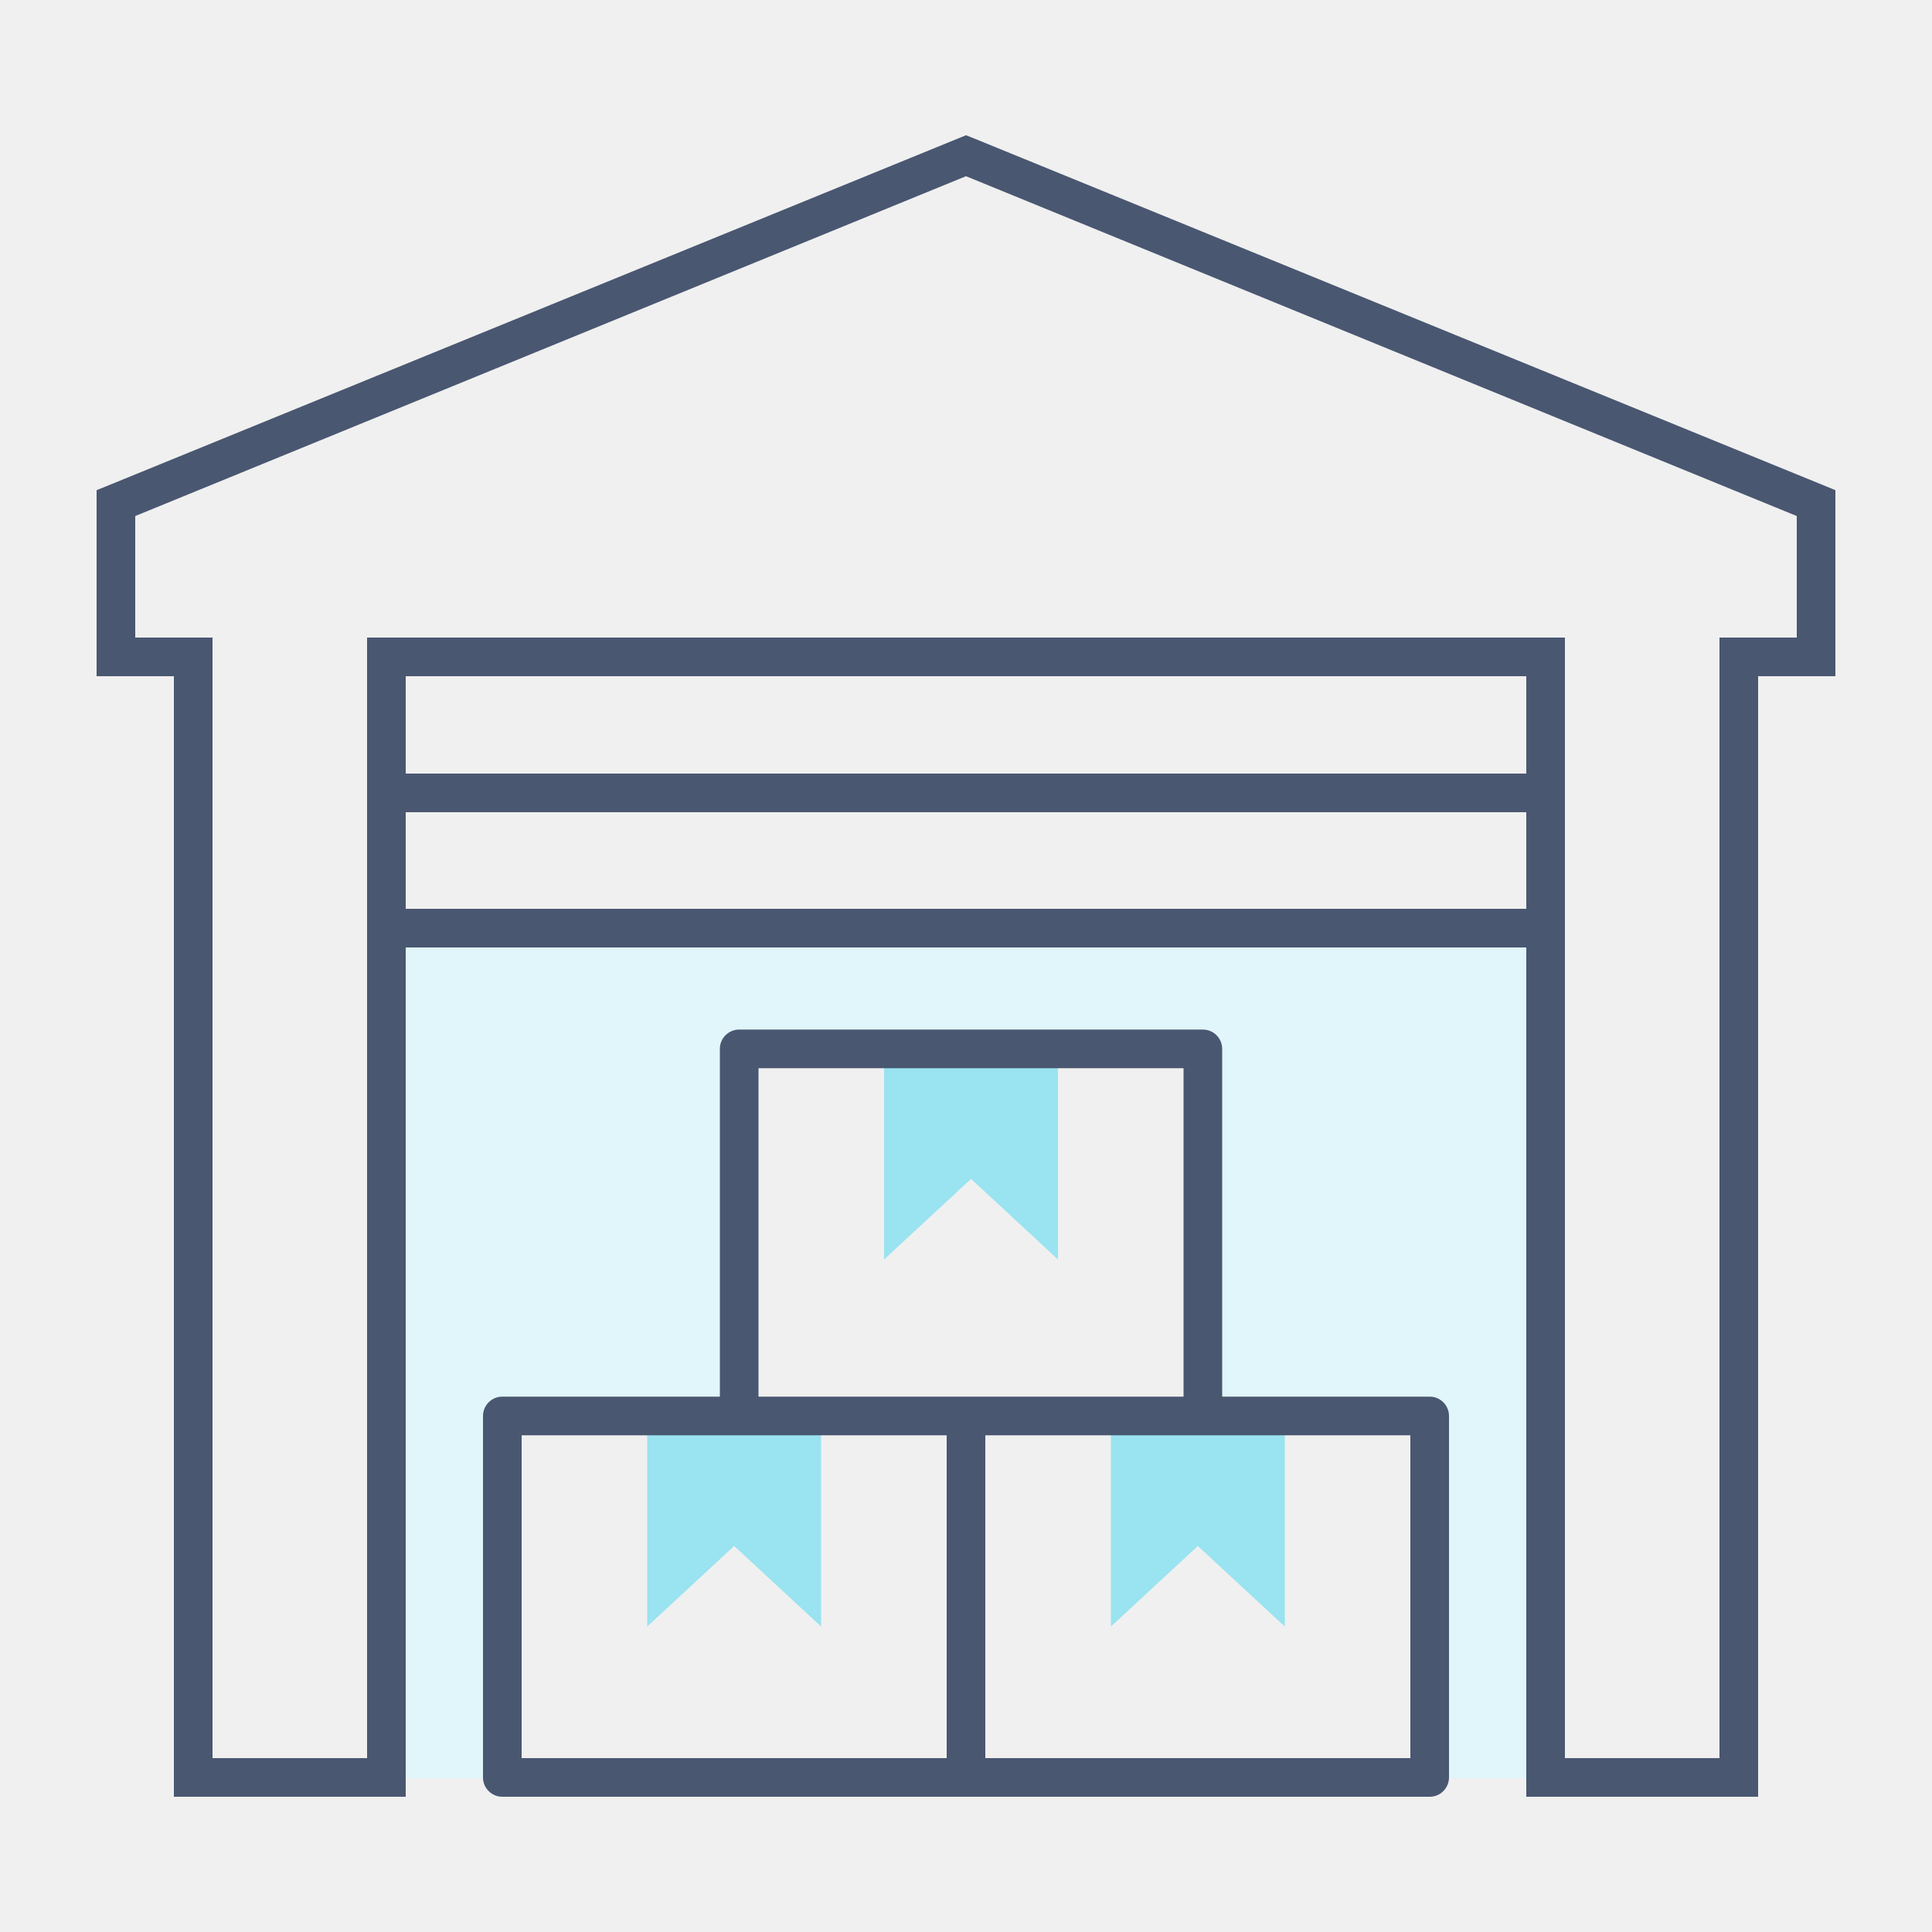
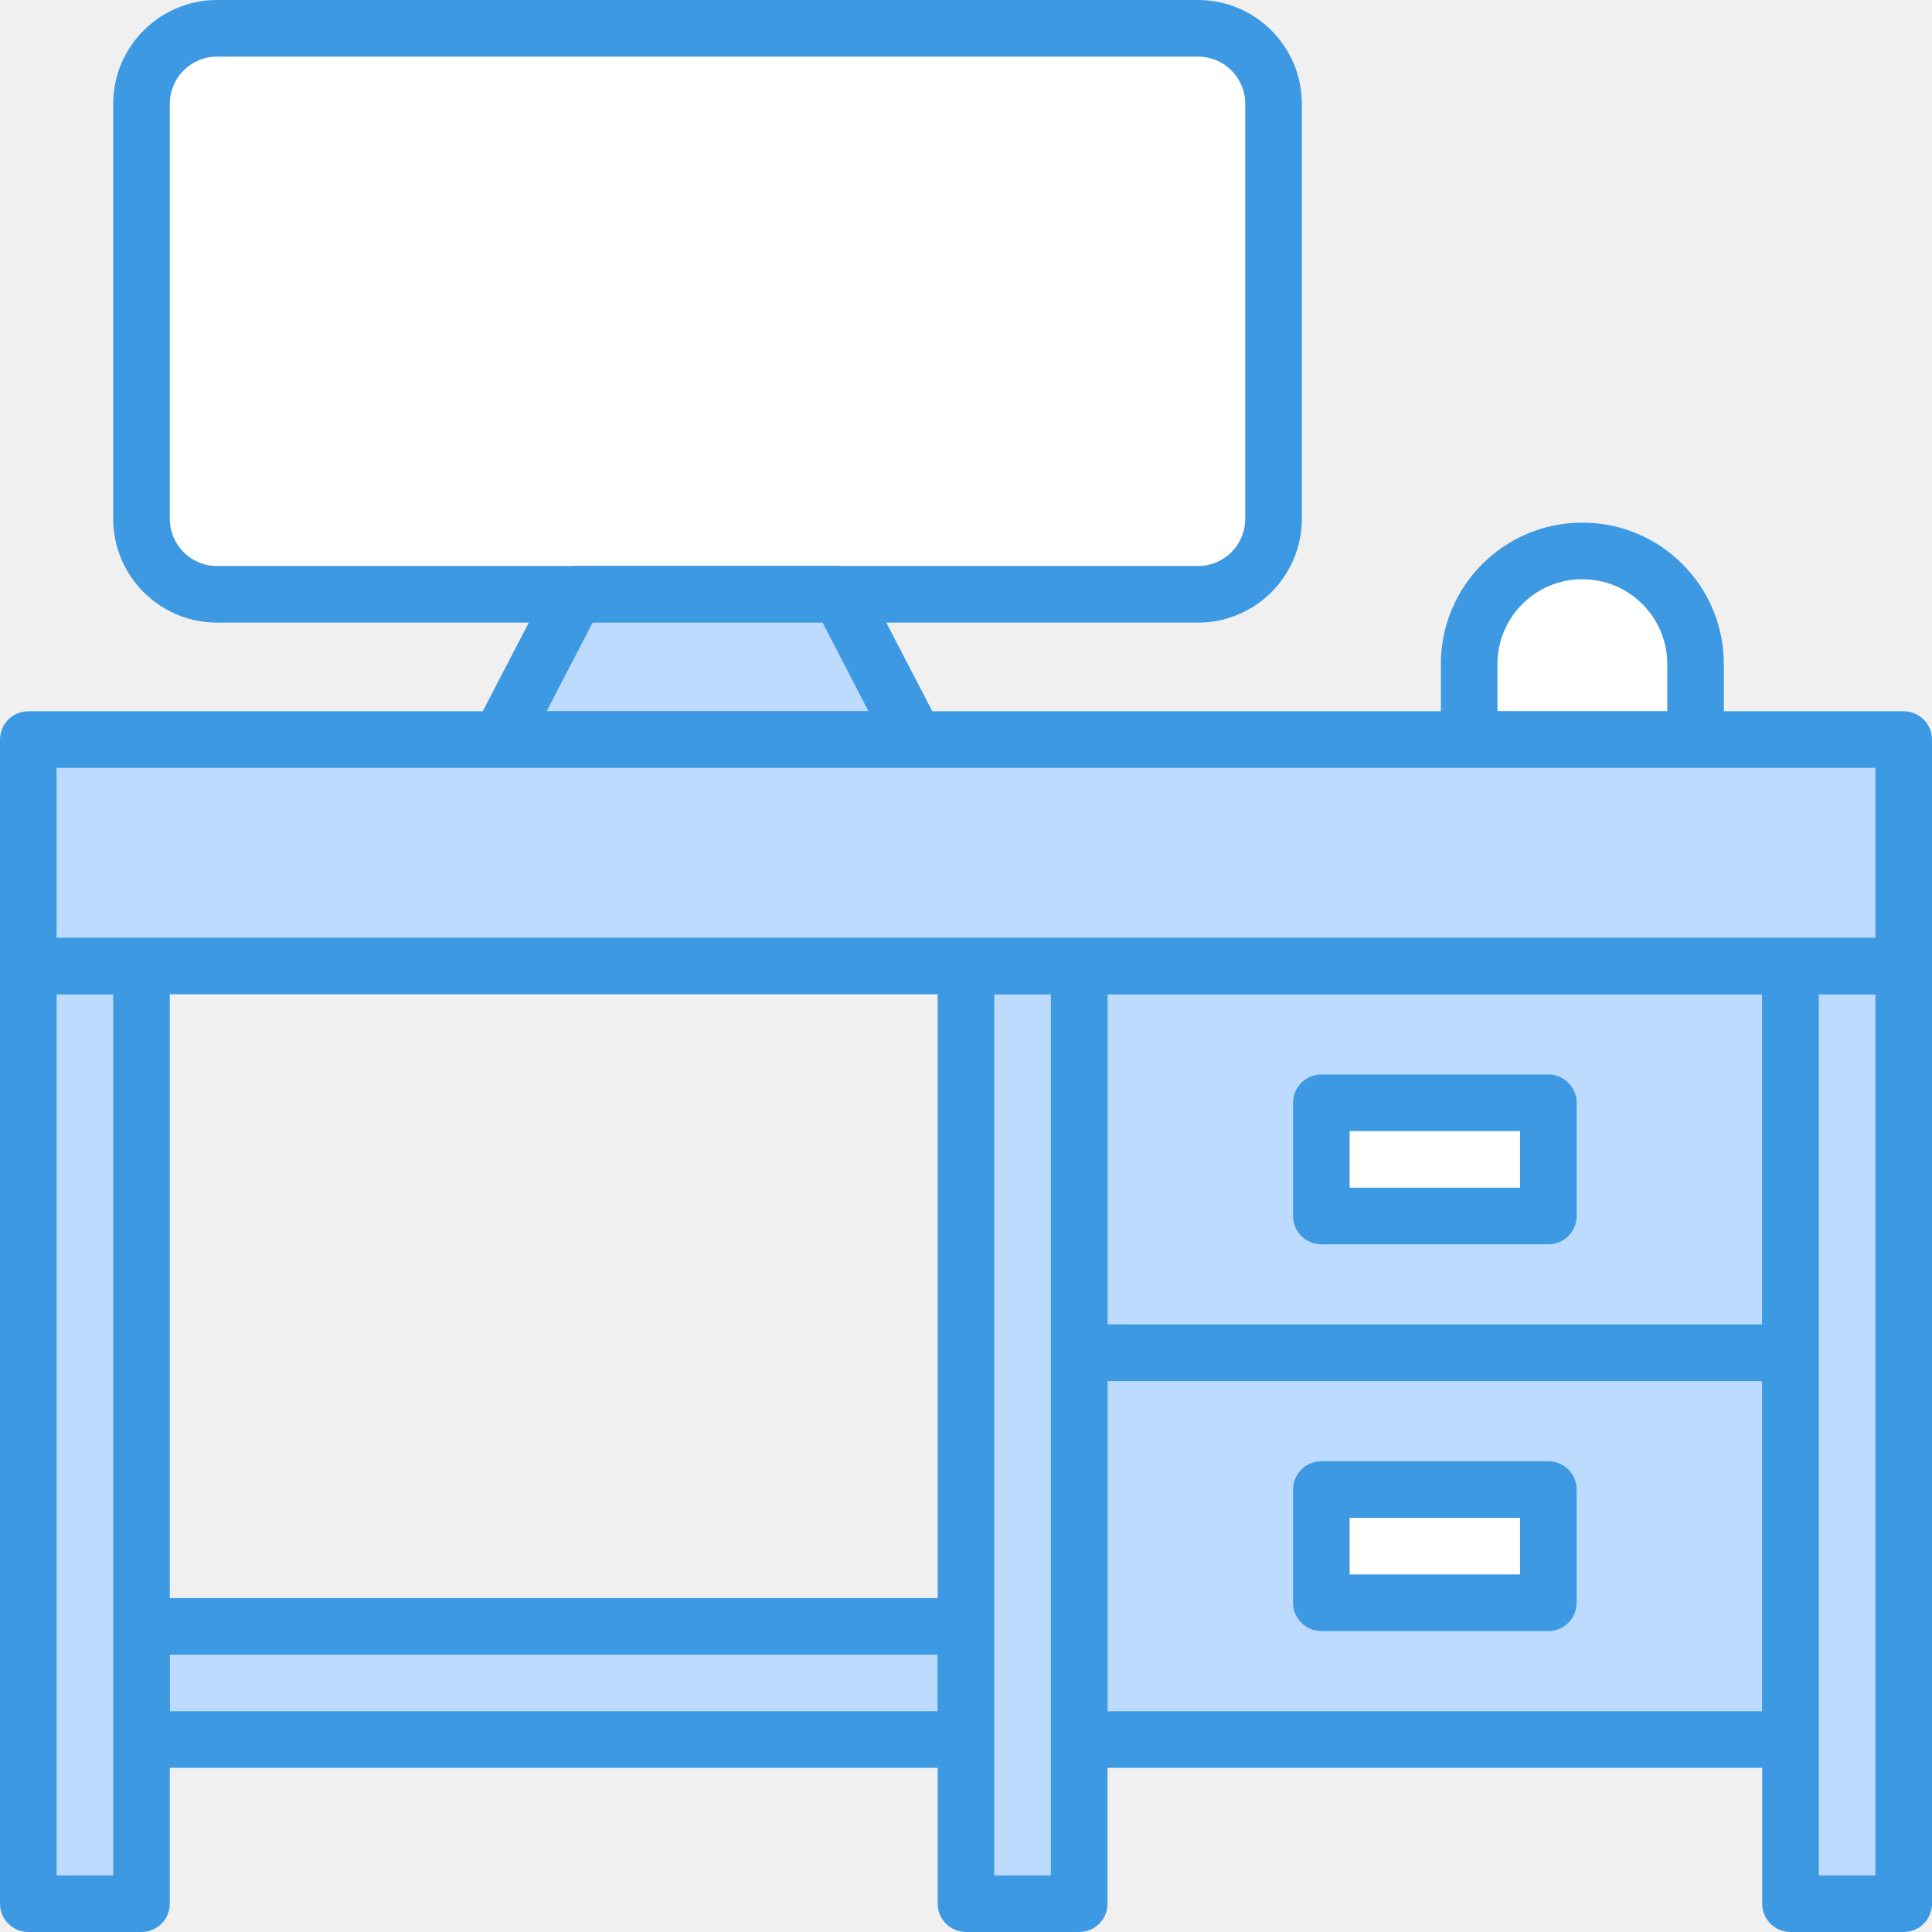
- <svg xmlns="http://www.w3.org/2000/svg" width="100" height="100" viewBox="0 0 100 100">
-   <polygon points="80 48.04 80 92.04 74 92.04 74 73.29 62.26 73.29 62.26 54.29 38.26 54.29 38.26 73.29 26 73.29 26 92.04 20 92.04 20 48.04 80 48.04" fill="#e1f6fa" />
-   <polygon points="66.5 74.19 66.5 84.19 62 80.02 57.5 84.19 57.5 74.19 66.5 74.19" fill="#9ae3f0" />
-   <polygon points="54.76 55.19 54.76 65.19 50.26 61.02 45.76 65.19 45.76 55.19 54.76 55.19" fill="#9ae3f0" />
-   <polygon points="42.5 74.19 42.5 84.19 38 80.02 33.5 84.19 33.5 74.19 42.5 74.19" fill="#9ae3f0" />
-   <rect x="20" y="47.04" width="60" height="2" fill="#495771" />
-   <path d="M91,93H79V35H21V93H9V35H5V25.37l0.62-.25L50,7l0.38,0.15L95,25.37V35H91V93ZM81,91h8V33h4V26.71L50,9.12,7,26.71V33h4V91h8V33H81V91Z" fill="#495771" />
-   <rect x="20" y="40.04" width="60" height="2" fill="#495771" />
-   <path d="M74,93H26a1,1,0,0,1-1-1V73.29a1,1,0,0,1,1-1H74a1,1,0,0,1,1,1V92A1,1,0,0,1,74,93ZM27,91H73V74.29H27V91Z" fill="#495771" />
-   <rect x="49" y="73.29" width="2" height="19.5" fill="#495771" />
-   <path d="M63.26,73.79h-2V55.29h-22v18.5h-2V54.29a1,1,0,0,1,1-1h24a1,1,0,0,1,1,1v19.5Z" fill="#495771" />
-   <rect width="100" height="100" fill="none" />
+ <svg xmlns="http://www.w3.org/2000/svg" id="OBJECT" viewBox="0 0 512 512">
+   <defs>
+     <style>.cls-1{fill:#bddbff;}.cls-2{fill:#3d9ae2;}.cls-3{fill:#fff;}</style>
+   </defs>
+   <rect class="cls-1" height="102.5" width="188.5" x="286" y="256" />
+   <path class="cls-2" d="M474.5,366H286a7.5,7.5,0,0,1-7.5-7.5V256a7.5,7.5,0,0,1,7.5-7.5H474.5A7.5,7.5,0,0,1,482,256V358.5A7.5,7.5,0,0,1,474.5,366Zm-181-15H467V263.5H293.5Z" />
+   <rect class="cls-3" height="30" width="60.16" x="350.17" y="292.25" />
+   <path class="cls-2" d="M410.33,329.75H350.17a7.5,7.5,0,0,1-7.5-7.5v-30a7.5,7.5,0,0,1,7.5-7.5h60.16a7.5,7.5,0,0,1,7.5,7.5v30A7.5,7.5,0,0,1,410.33,329.75Zm-52.66-15h45.16v-15H357.67Z" />
+   <rect class="cls-1" height="102.5" width="188.5" x="286" y="358.5" />
+   <path class="cls-2" d="M474.5,468.5H286a7.5,7.5,0,0,1-7.5-7.5V358.5A7.5,7.5,0,0,1,286,351H474.5a7.5,7.5,0,0,1,7.5,7.5V461A7.5,7.5,0,0,1,474.5,468.5Zm-181-15H467V366H293.5Z" />
+   <rect class="cls-3" height="30" width="60.16" x="350.17" y="394.75" />
+   <path class="cls-2" d="M410.33,432.25H350.17a7.5,7.5,0,0,1-7.5-7.5v-30a7.5,7.5,0,0,1,7.5-7.5h60.16a7.5,7.5,0,0,1,7.5,7.5v30A7.5,7.5,0,0,1,410.33,432.25Zm-52.66-15h45.16v-15H357.67Z" />
+   <rect class="cls-1" height="218.5" transform="translate(592.75 299.25) rotate(90)" width="30" x="131.75" y="336.75" />
+   <path class="cls-2" d="M256,468.5H37.5A7.5,7.5,0,0,1,30,461V431a7.5,7.5,0,0,1,7.5-7.5H256a7.5,7.5,0,0,1,7.5,7.5v30A7.5,7.5,0,0,1,256,468.5Zm-211-15H248.5v-15H45Z" />
+   <rect class="cls-1" height="248.5" width="30" x="7.5" y="256" />
+   <path class="cls-2" d="M37.5,512H7.5A7.5,7.5,0,0,1,0,504.5V256a7.5,7.5,0,0,1,7.5-7.5h30A7.5,7.5,0,0,1,45,256V504.5A7.5,7.5,0,0,1,37.5,512ZM15,497H30V263.5H15Z" />
+   <rect class="cls-1" height="248.5" width="30" x="474.5" y="256" />
+   <path class="cls-2" d="M504.5,512h-30a7.5,7.5,0,0,1-7.5-7.5V256a7.5,7.5,0,0,1,7.5-7.5h30A7.5,7.5,0,0,1,512,256V504.5A7.5,7.5,0,0,1,504.5,512ZM482,497h15V263.5H482Z" />
+   <rect class="cls-1" height="248.5" width="30" x="256" y="256" />
+   <path class="cls-2" d="M286,512H256a7.5,7.5,0,0,1-7.5-7.5V256a7.5,7.5,0,0,1,7.5-7.5h30a7.5,7.5,0,0,1,7.5,7.5V504.5A7.5,7.5,0,0,1,286,512Zm-22.5-15h15V263.5h-15Z" />
+   <rect class="cls-3" height="150" rx="20" ry="20" width="300" x="37.5" y="7.5" />
+   <path class="cls-2" d="M317.5,165H57.5A27.54,27.54,0,0,1,30,137.5V27.5A27.54,27.54,0,0,1,57.5,0h260A27.53,27.53,0,0,1,345,27.5v110A27.53,27.53,0,0,1,317.5,165ZM57.5,15A12.52,12.52,0,0,0,45,27.5v110A12.52,12.52,0,0,0,57.5,150h260A12.51,12.51,0,0,0,330,137.5V27.5A12.51,12.51,0,0,0,317.5,15Z" />
+   <polygon class="cls-1" points="242.5 196 132.5 196 152.5 157.5 222.5 157.5 242.5 196" />
+   <path class="cls-2" d="M242.5,203.5h-110a7.5,7.5,0,0,1-6.65-11l20-38.5a7.51,7.51,0,0,1,6.65-4h70a7.51,7.51,0,0,1,6.66,4l20,38.5a7.51,7.51,0,0,1-6.66,11Zm-97.65-15h85.31L218,165H157.06Z" />
+   <path class="cls-3" d="M419.34,146h0a30,30,0,0,1,30,30v20a0,0,0,0,1,0,0h-60a0,0,0,0,1,0,0V176a30,30,0,0,1,30-30Z" />
+   <path class="cls-2" d="M449.34,203.5h-60a7.5,7.5,0,0,1-7.5-7.5V176a37.5,37.5,0,1,1,75,0v20A7.5,7.5,0,0,1,449.34,203.5Zm-52.5-15h45V176a22.5,22.5,0,1,0-45,0Z" />
+   <rect class="cls-1" height="60" width="497" x="7.5" y="196" />
+   <path class="cls-2" d="M504.5,263.5H7.5A7.5,7.5,0,0,1,0,256V196a7.5,7.5,0,0,1,7.5-7.5h497A7.5,7.5,0,0,1,512,196v60A7.5,7.5,0,0,1,504.5,263.5ZM15,248.5H497v-45H15Z" />
</svg>
